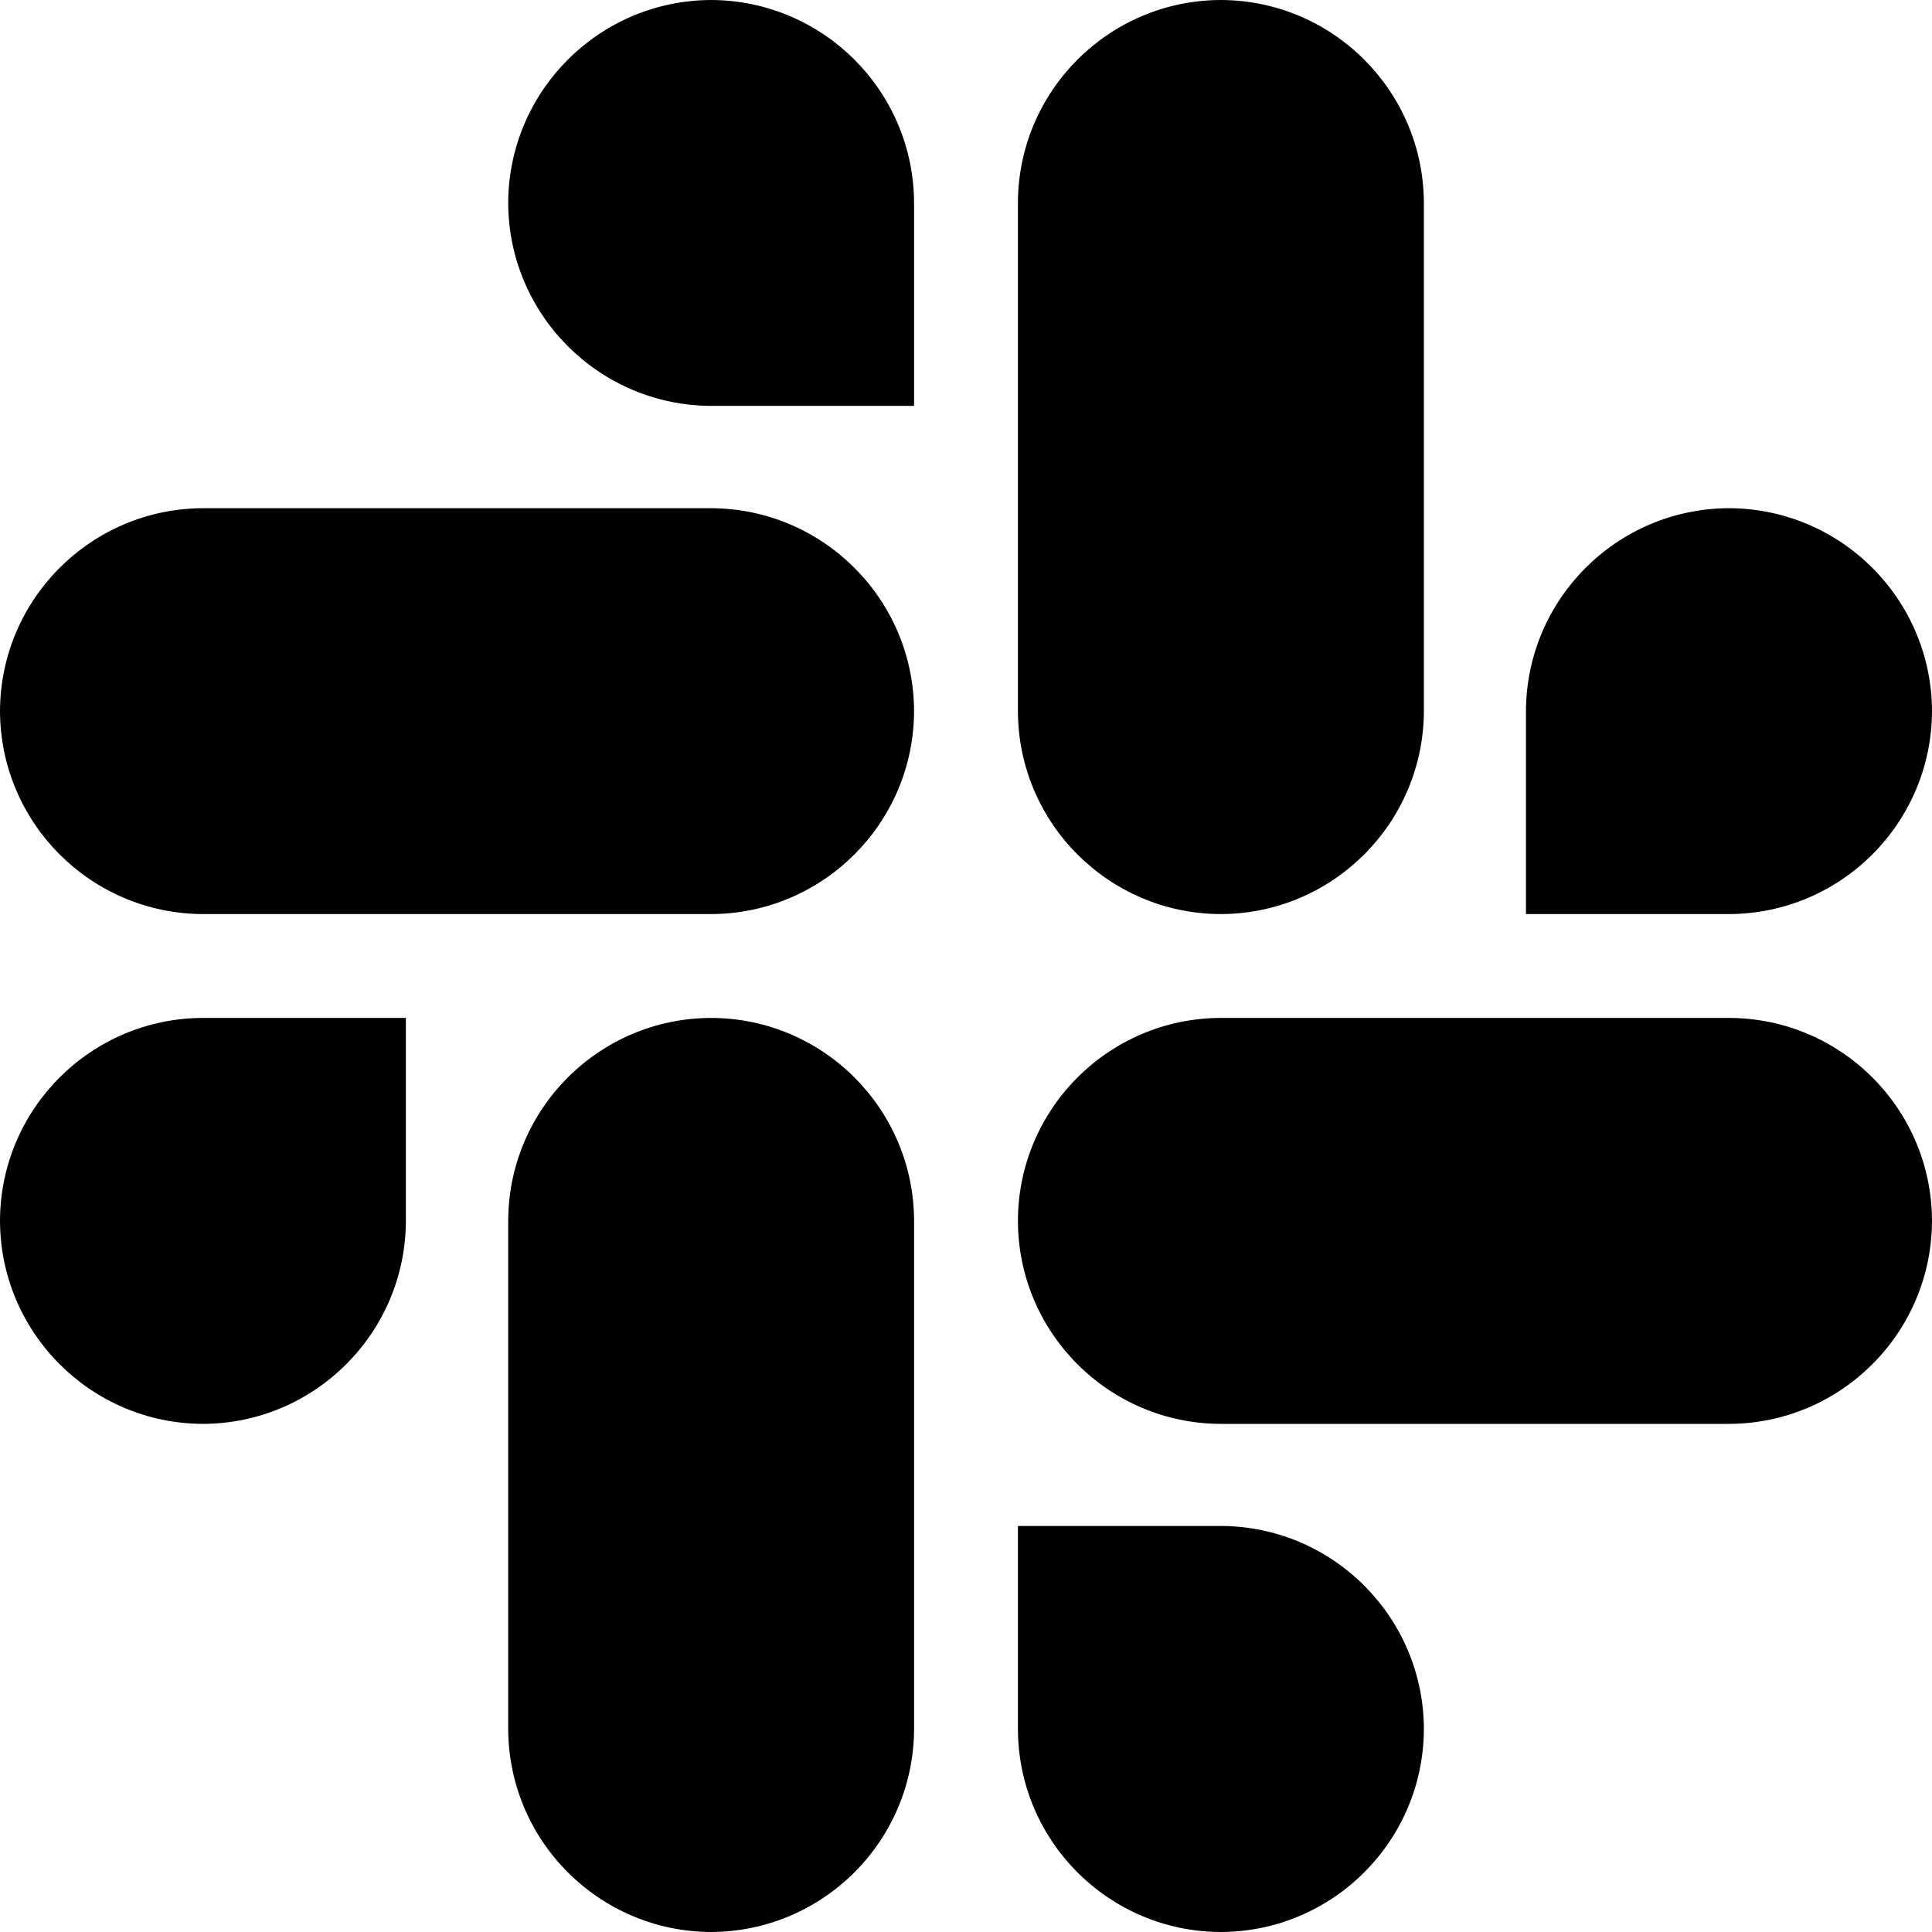
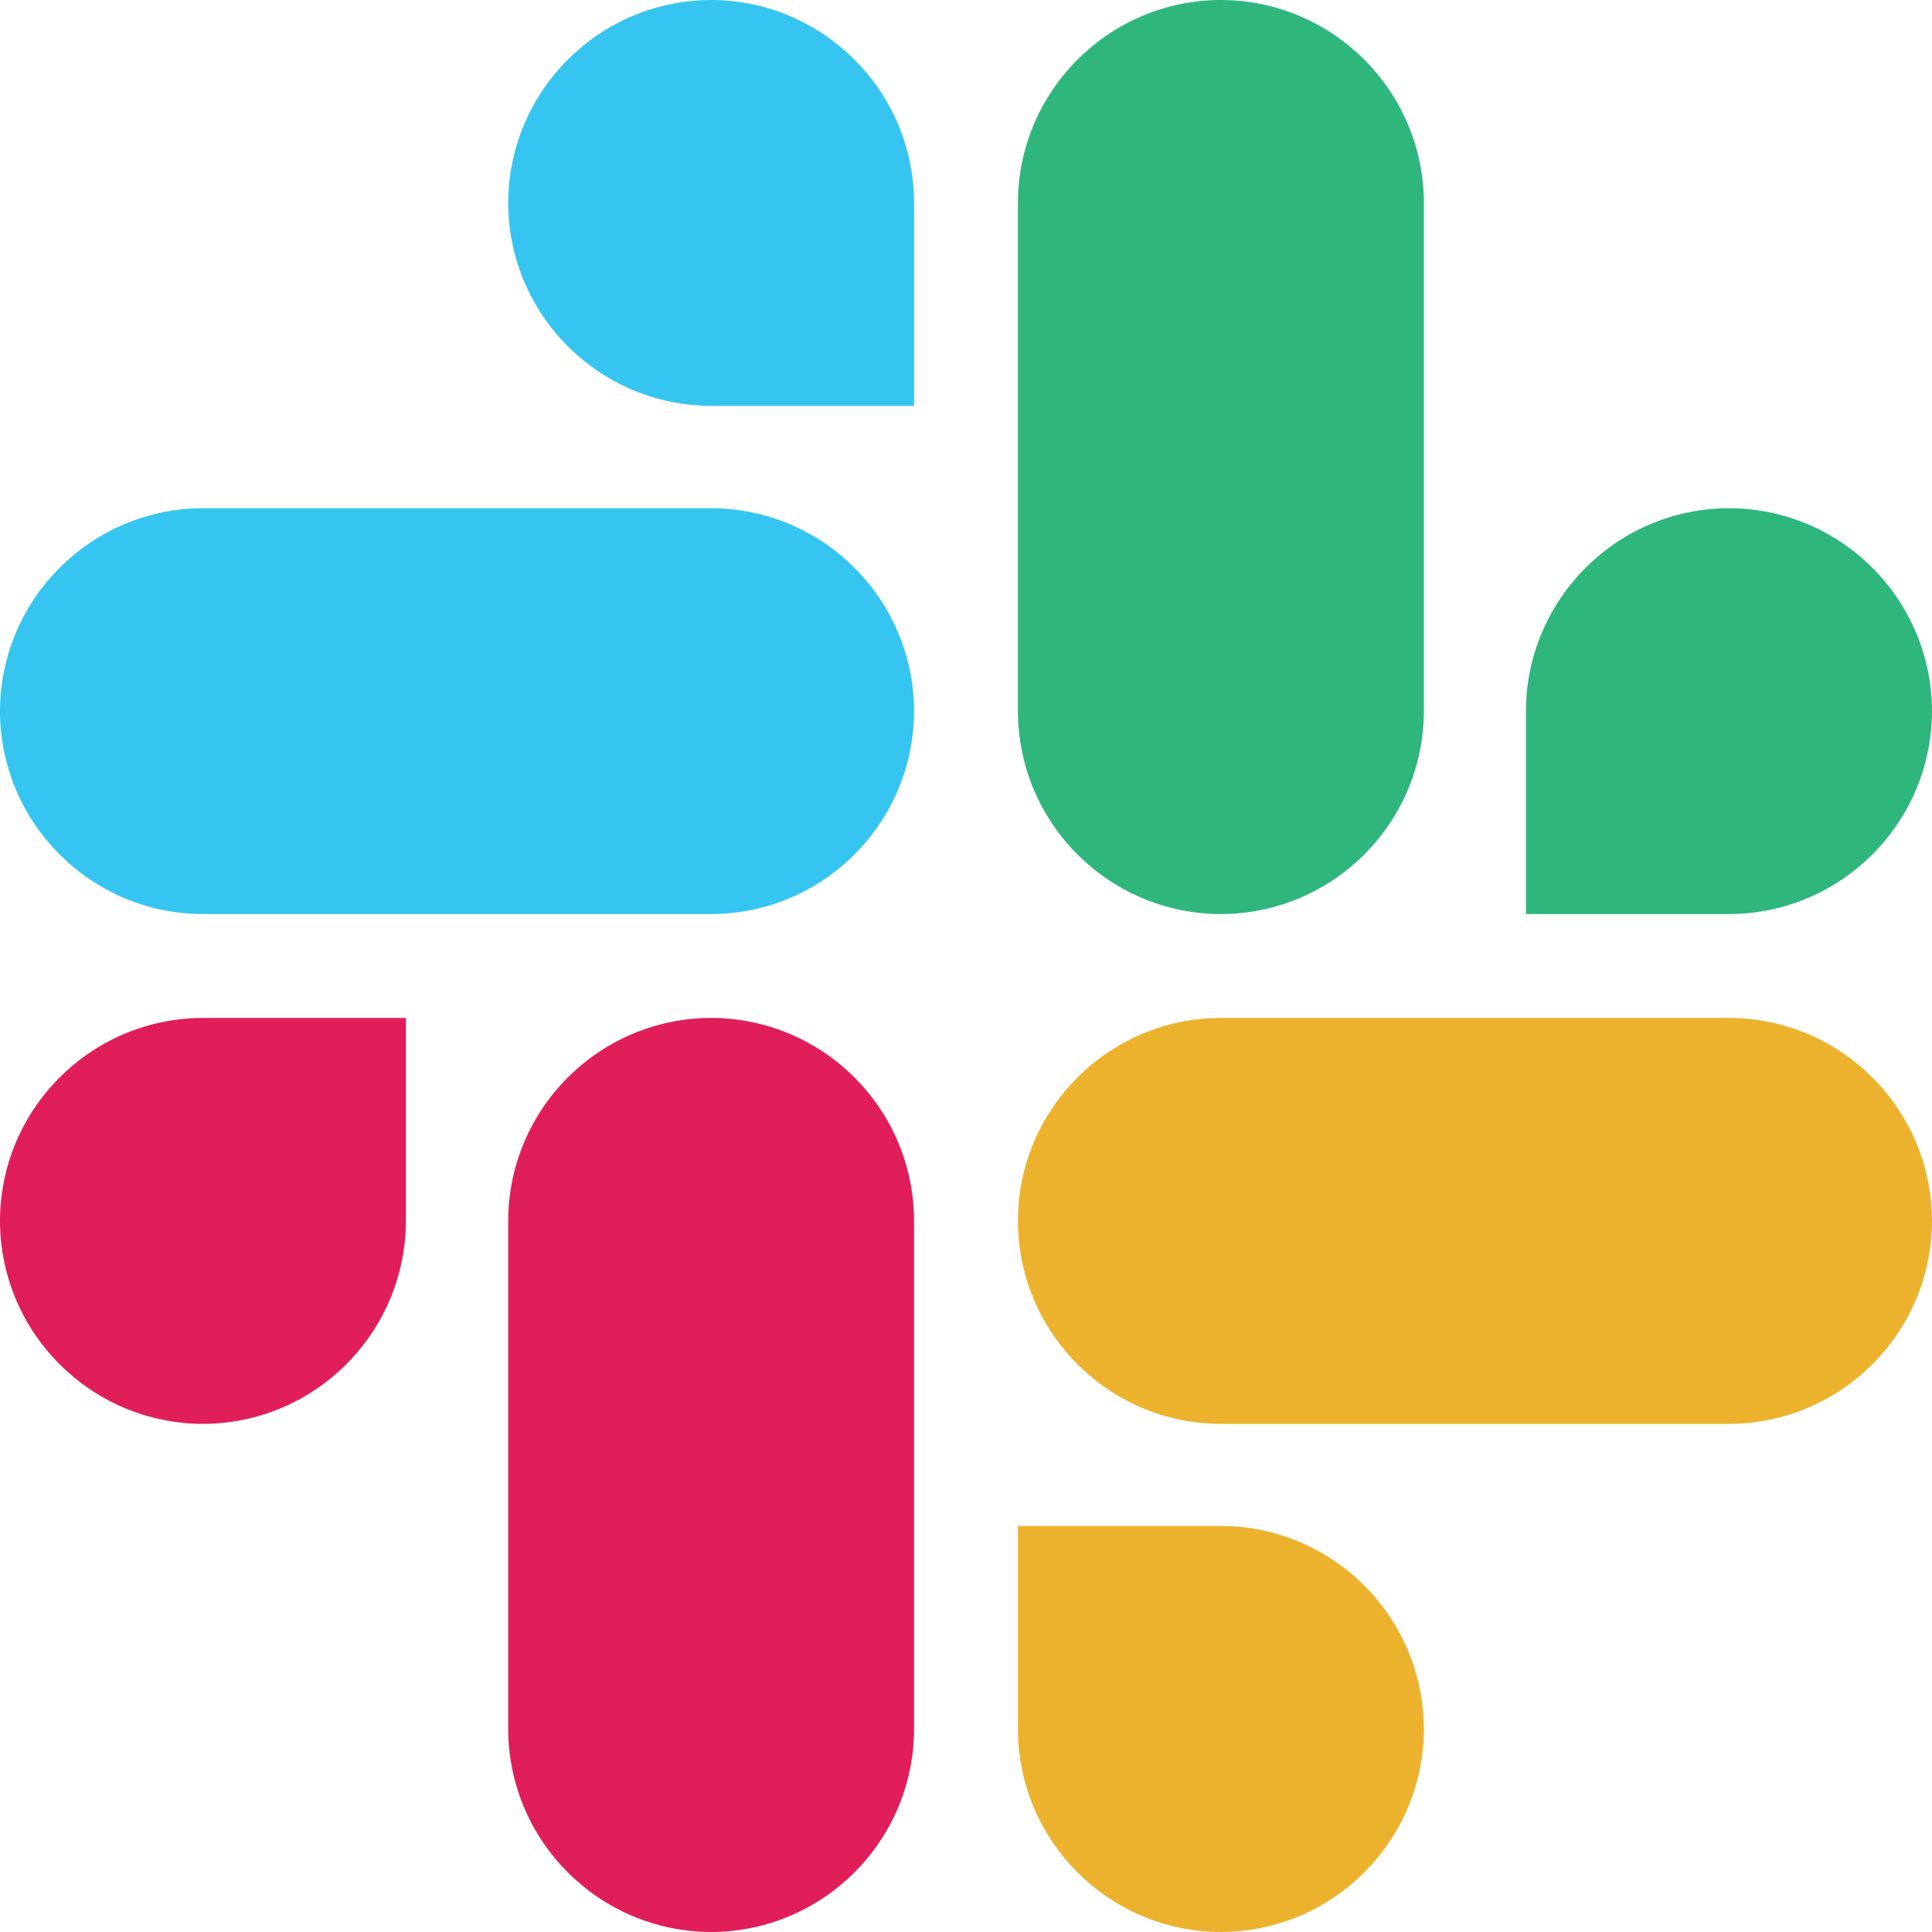
<svg xmlns="http://www.w3.org/2000/svg" viewBox="0 0 24 24" role="img" aria-label="Slack">
-   <path fill="currentColor" d="M5.042 15.165a2.53 2.53 0 0 1-2.52 2.523A2.53 2.53 0 0 1 0 15.165a2.527 2.527 0 0 1 2.522-2.52h2.52zm1.271 0a2.527 2.527 0 0 1 2.521-2.52 2.527 2.527 0 0 1 2.521 2.52v6.313A2.53 2.53 0 0 1 8.834 24a2.53 2.53 0 0 1-2.521-2.522zM8.834 5.042a2.53 2.53 0 0 1-2.521-2.52A2.53 2.53 0 0 1 8.834 0a2.53 2.53 0 0 1 2.521 2.522v2.52zm0 1.271a2.53 2.53 0 0 1 2.521 2.521 2.53 2.53 0 0 1-2.521 2.521H2.522A2.53 2.53 0 0 1 0 8.834a2.53 2.53 0 0 1 2.522-2.521zm10.122 2.521a2.53 2.53 0 0 1 2.522-2.521A2.53 2.53 0 0 1 24 8.834a2.53 2.53 0 0 1-2.522 2.521h-2.522zm-1.268 0a2.53 2.53 0 0 1-2.523 2.521 2.527 2.527 0 0 1-2.52-2.521V2.522A2.527 2.527 0 0 1 15.165 0a2.53 2.53 0 0 1 2.523 2.522zm-2.523 10.122a2.53 2.53 0 0 1 2.523 2.522A2.53 2.53 0 0 1 15.165 24a2.527 2.527 0 0 1-2.52-2.522v-2.522zm0-1.268a2.527 2.527 0 0 1-2.52-2.523 2.526 2.526 0 0 1 2.52-2.52h6.313A2.527 2.527 0 0 1 24 15.165a2.53 2.53 0 0 1-2.522 2.523z" />
+   <path fill="#E01E5A" d="M5.042 15.165a2.528 2.528 0 0 1-2.52 2.523A2.528 2.528 0 0 1 0 15.165a2.527 2.527 0 0 1 2.522-2.52h2.52v2.52z" />
+   <path fill="#E01E5A" d="M6.313 15.165a2.527 2.527 0 0 1 2.521-2.52 2.527 2.527 0 0 1 2.521 2.52v6.313A2.528 2.528 0 0 1 8.834 24a2.528 2.528 0 0 1-2.521-2.522v-6.313z" />
+   <path fill="#36C5F0" d="M8.834 5.042a2.528 2.528 0 0 1-2.521-2.52A2.528 2.528 0 0 1 8.834 0a2.528 2.528 0 0 1 2.521 2.522v2.52H8.834z" />
+   <path fill="#36C5F0" d="M8.834 6.313a2.528 2.528 0 0 1 2.521 2.521 2.528 2.528 0 0 1-2.521 2.521H2.522A2.528 2.528 0 0 1 0 8.834a2.528 2.528 0 0 1 2.522-2.521h6.312z" />
+   <path fill="#2EB67D" d="M18.956 8.834a2.528 2.528 0 0 1 2.522-2.521A2.528 2.528 0 0 1 24 8.834a2.528 2.528 0 0 1-2.522 2.521h-2.522V8.834z" />
+   <path fill="#2EB67D" d="M17.688 8.834a2.528 2.528 0 0 1-2.523 2.521 2.527 2.527 0 0 1-2.52-2.521V2.522A2.527 2.527 0 0 1 15.165 0a2.528 2.528 0 0 1 2.523 2.522v6.312z" />
+   <path fill="#ECB22E" d="M15.165 18.956a2.528 2.528 0 0 1 2.523 2.522A2.528 2.528 0 0 1 15.165 24a2.527 2.527 0 0 1-2.52-2.522v-2.522h2.52z" />
+   <path fill="#ECB22E" d="M15.165 17.688a2.527 2.527 0 0 1-2.52-2.523 2.526 2.526 0 0 1 2.52-2.52h6.313A2.527 2.527 0 0 1 24 15.165a2.528 2.528 0 0 1-2.522 2.523h-6.313z" />
</svg>
